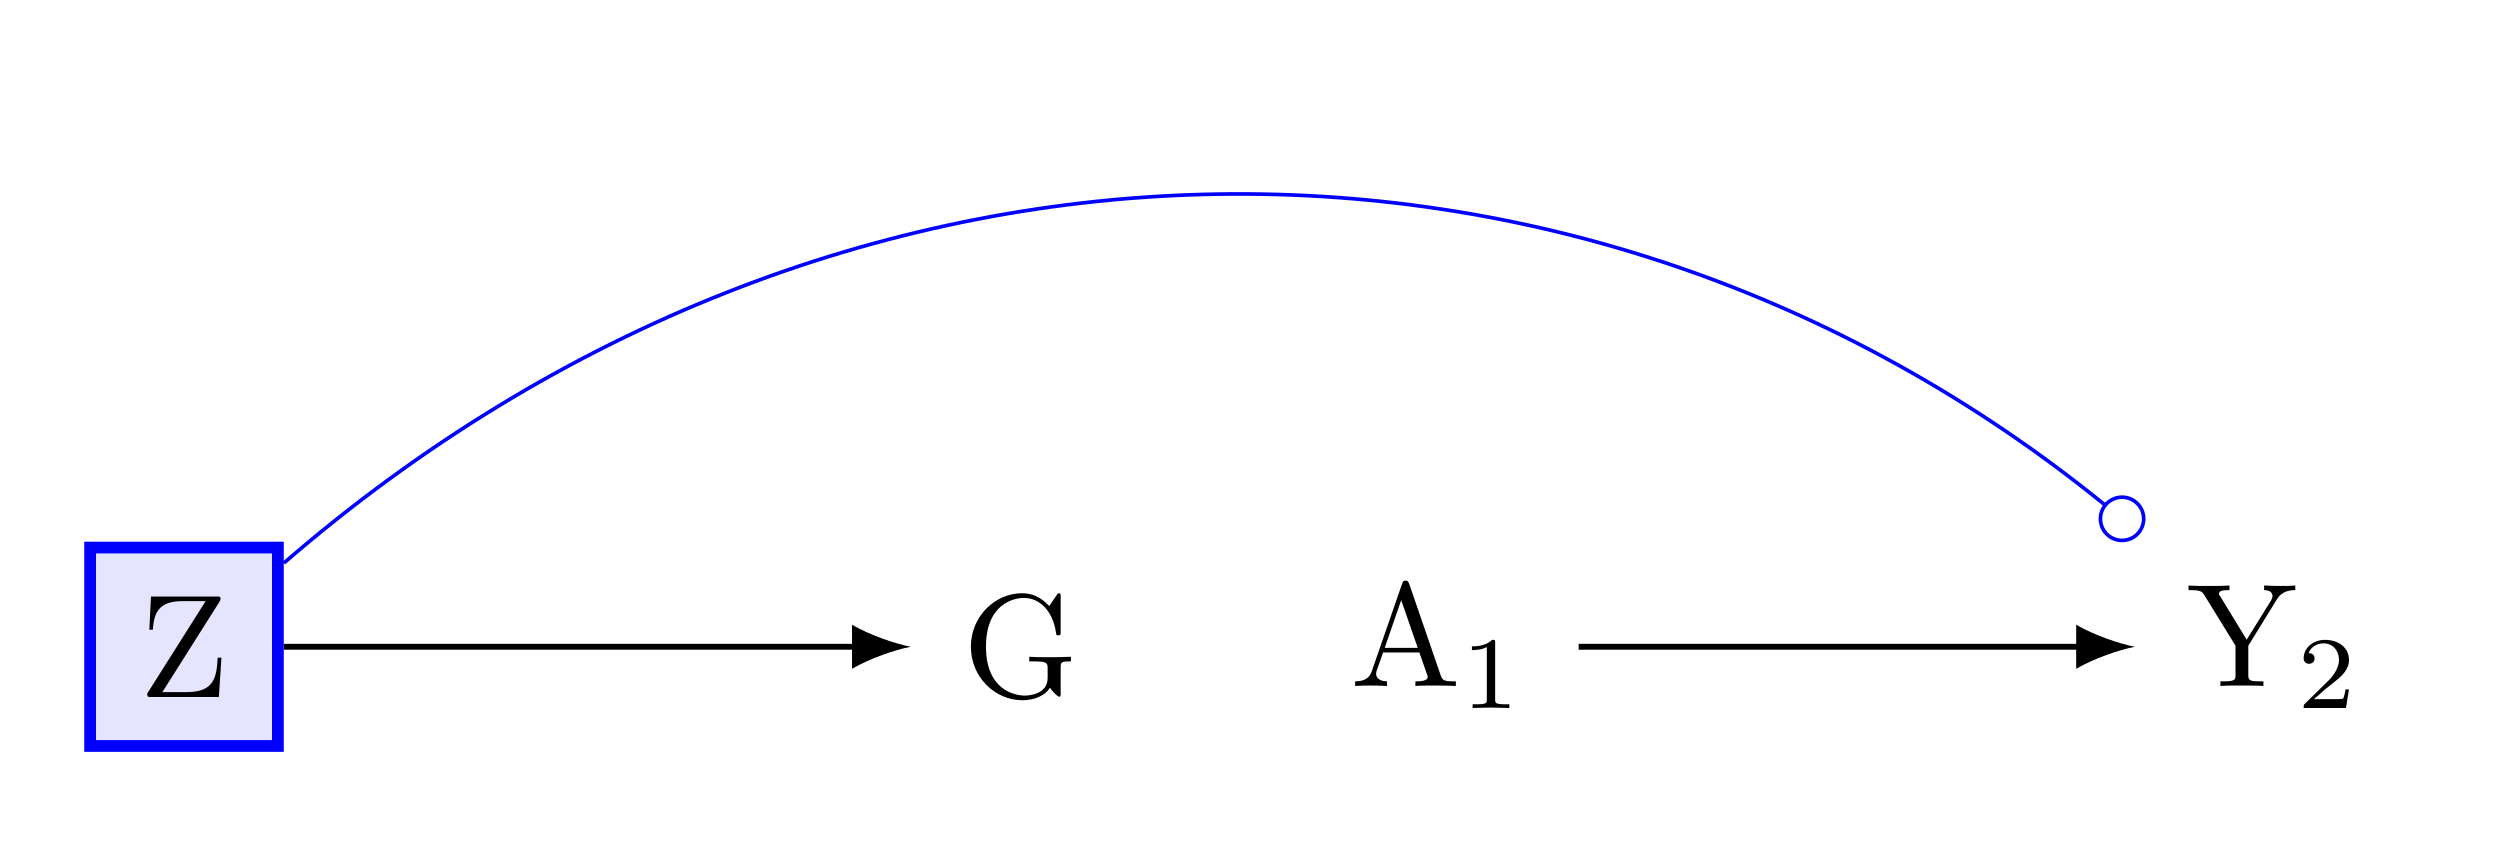
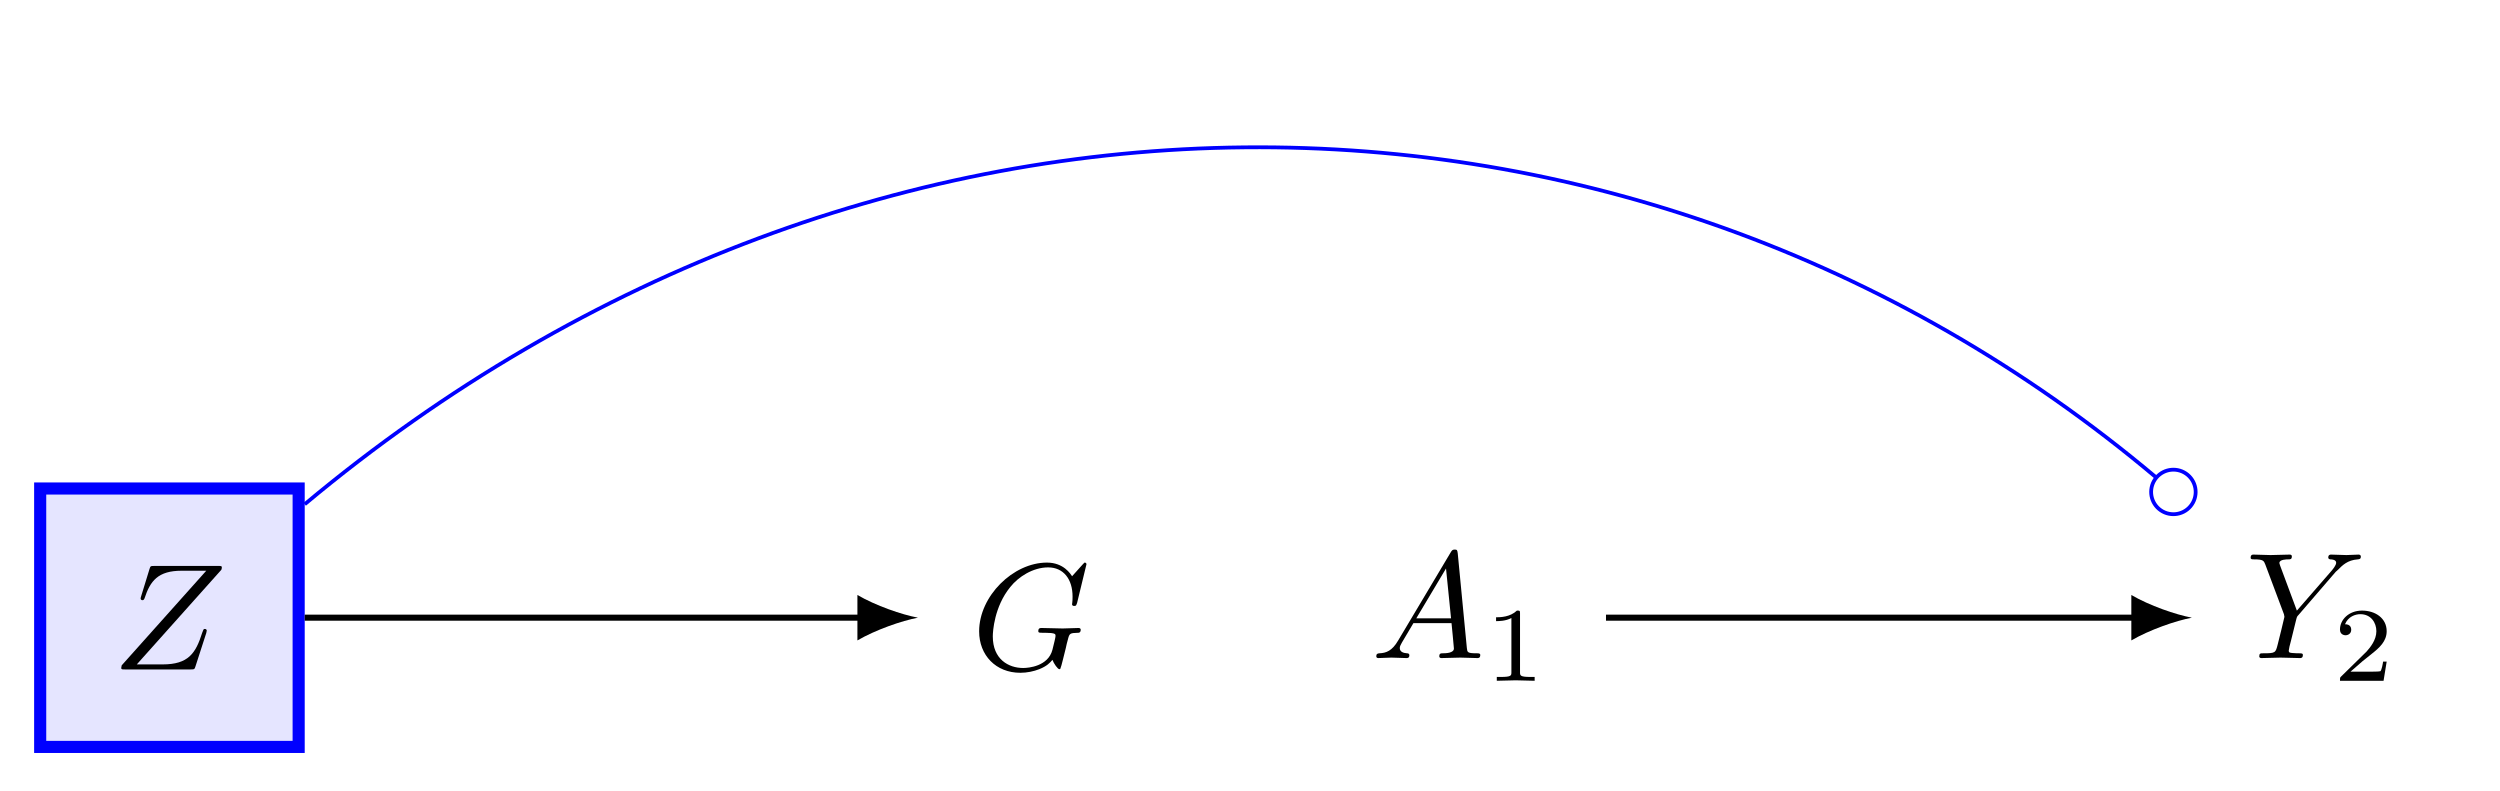
- <svg xmlns="http://www.w3.org/2000/svg" xmlns:xlink="http://www.w3.org/1999/xlink" width="167.948pt" height="56.492pt" viewBox="0 0 167.948 56.492">
+ <svg xmlns="http://www.w3.org/2000/svg" xmlns:xlink="http://www.w3.org/1999/xlink" width="163.067pt" height="51.543pt" viewBox="0 0 163.067 51.543">
  <defs>
    <g>
      <g id="glyph-0-0">
-         <path d="M 3.938 -6.875 C 3.875 -7 3.859 -7.078 3.703 -7.078 C 3.547 -7.078 3.516 -7.016 3.469 -6.875 L 1.422 -0.969 C 1.25 -0.469 0.844 -0.312 0.312 -0.312 L 0.312 0 C 0.547 -0.016 0.969 -0.031 1.328 -0.031 C 1.625 -0.031 2.141 -0.016 2.453 0 L 2.453 -0.312 C 1.969 -0.312 1.719 -0.547 1.719 -0.812 C 1.719 -0.844 1.734 -0.938 1.734 -0.953 L 2.188 -2.25 L 4.625 -2.25 L 5.156 -0.734 C 5.172 -0.703 5.188 -0.641 5.188 -0.609 C 5.188 -0.312 4.625 -0.312 4.359 -0.312 L 4.359 0 C 4.719 -0.031 5.406 -0.031 5.781 -0.031 C 6.219 -0.031 6.672 -0.016 7.078 0 L 7.078 -0.312 L 6.906 -0.312 C 6.312 -0.312 6.172 -0.375 6.062 -0.703 Z M 3.406 -5.766 L 4.516 -2.562 L 2.297 -2.562 Z M 3.406 -5.766 " />
+         <path d="M 1.766 -1.141 C 1.375 -0.469 0.984 -0.328 0.547 -0.312 C 0.438 -0.297 0.344 -0.297 0.344 -0.109 C 0.344 -0.047 0.391 0 0.469 0 C 0.734 0 1.047 -0.031 1.328 -0.031 C 1.656 -0.031 2 0 2.312 0 C 2.375 0 2.5 0 2.5 -0.188 C 2.5 -0.297 2.406 -0.312 2.344 -0.312 C 2.109 -0.328 1.875 -0.406 1.875 -0.656 C 1.875 -0.766 1.938 -0.875 2.016 -1.016 L 2.766 -2.281 L 5.25 -2.281 C 5.266 -2.078 5.406 -0.734 5.406 -0.625 C 5.406 -0.328 4.891 -0.312 4.688 -0.312 C 4.547 -0.312 4.453 -0.312 4.453 -0.109 C 4.453 0 4.578 0 4.594 0 C 5 0 5.422 -0.031 5.828 -0.031 C 6.078 -0.031 6.688 0 6.938 0 C 7 0 7.125 0 7.125 -0.203 C 7.125 -0.312 7.016 -0.312 6.891 -0.312 C 6.281 -0.312 6.281 -0.375 6.25 -0.656 L 5.656 -6.828 C 5.625 -7.031 5.625 -7.078 5.453 -7.078 C 5.297 -7.078 5.266 -7 5.203 -6.906 Z M 2.953 -2.594 L 4.891 -5.844 L 5.219 -2.594 Z M 2.953 -2.594 " />
      </g>
      <g id="glyph-0-1">
-         <path d="M 6.031 -5.797 C 6.391 -6.406 6.969 -6.438 7.281 -6.438 L 7.281 -6.75 C 6.984 -6.719 6.594 -6.719 6.312 -6.719 C 6.016 -6.719 5.438 -6.734 5.188 -6.75 L 5.188 -6.438 C 5.594 -6.438 5.75 -6.25 5.75 -6.047 C 5.75 -5.938 5.688 -5.812 5.656 -5.75 L 4.016 -3.109 L 2.234 -6.031 C 2.156 -6.125 2.156 -6.141 2.156 -6.188 C 2.156 -6.406 2.406 -6.438 2.859 -6.438 L 2.859 -6.75 C 2.5 -6.719 1.781 -6.719 1.391 -6.719 C 0.984 -6.719 0.516 -6.719 0.109 -6.75 L 0.109 -6.438 L 0.281 -6.438 C 0.953 -6.438 1.031 -6.328 1.188 -6.078 L 3.266 -2.703 L 3.266 -0.766 C 3.266 -0.422 3.25 -0.312 2.484 -0.312 L 2.25 -0.312 L 2.25 0 C 2.609 -0.031 3.312 -0.031 3.688 -0.031 C 4.078 -0.031 4.781 -0.031 5.141 0 L 5.141 -0.312 L 4.906 -0.312 C 4.141 -0.312 4.125 -0.406 4.125 -0.797 L 4.125 -2.703 Z M 6.031 -5.797 " />
+         <path d="M 5.891 -5.625 L 6.031 -5.75 C 6.328 -6.047 6.656 -6.391 7.328 -6.438 C 7.438 -6.453 7.531 -6.453 7.531 -6.625 C 7.531 -6.703 7.469 -6.75 7.391 -6.75 C 7.141 -6.75 6.859 -6.719 6.594 -6.719 C 6.266 -6.719 5.922 -6.75 5.594 -6.75 C 5.547 -6.75 5.406 -6.75 5.406 -6.562 C 5.406 -6.453 5.516 -6.438 5.562 -6.438 C 5.625 -6.438 5.922 -6.422 5.922 -6.219 C 5.922 -6.047 5.688 -5.781 5.656 -5.734 L 3.359 -3.094 L 2.266 -6.031 C 2.219 -6.172 2.219 -6.188 2.219 -6.203 C 2.219 -6.438 2.703 -6.438 2.797 -6.438 C 2.938 -6.438 3.031 -6.438 3.031 -6.641 C 3.031 -6.75 2.906 -6.75 2.891 -6.75 C 2.609 -6.75 1.922 -6.719 1.641 -6.719 C 1.391 -6.719 0.781 -6.75 0.531 -6.75 C 0.469 -6.75 0.344 -6.75 0.344 -6.547 C 0.344 -6.438 0.438 -6.438 0.578 -6.438 C 1.172 -6.438 1.203 -6.344 1.297 -6.109 L 2.516 -2.859 C 2.516 -2.828 2.547 -2.719 2.547 -2.688 C 2.547 -2.656 2.156 -1.062 2.109 -0.891 C 1.969 -0.344 1.969 -0.312 1.172 -0.312 C 0.984 -0.312 0.906 -0.312 0.906 -0.109 C 0.906 0 1.031 0 1.047 0 C 1.328 0 2.016 -0.031 2.297 -0.031 C 2.562 -0.031 3.281 0 3.562 0 C 3.625 0 3.75 0 3.75 -0.203 C 3.75 -0.312 3.656 -0.312 3.469 -0.312 C 3.453 -0.312 3.266 -0.312 3.094 -0.328 C 2.891 -0.344 2.828 -0.359 2.828 -0.484 C 2.828 -0.547 2.906 -0.906 2.969 -1.109 L 3.312 -2.5 C 3.359 -2.688 3.375 -2.719 3.453 -2.797 Z M 5.891 -5.625 " />
      </g>
      <g id="glyph-0-2">
-         <path d="M 5.406 -6.406 C 5.469 -6.5 5.469 -6.516 5.469 -6.594 C 5.469 -6.75 5.406 -6.75 5.219 -6.75 L 0.797 -6.75 L 0.688 -4.516 L 0.922 -4.516 C 1 -5.641 1.297 -6.438 2.906 -6.438 L 4.469 -6.438 L 0.625 -0.359 C 0.547 -0.25 0.547 -0.25 0.547 -0.172 C 0.547 0 0.609 0 0.812 0 L 5.359 0 L 5.531 -2.641 L 5.281 -2.641 C 5.203 -1.266 5.016 -0.328 3.188 -0.328 L 1.562 -0.328 Z M 5.406 -6.406 " />
+         <path d="M 7.109 -6.5 C 7.125 -6.547 7.141 -6.594 7.141 -6.656 C 7.141 -6.75 7.094 -6.75 6.891 -6.75 L 2.719 -6.75 C 2.484 -6.75 2.484 -6.734 2.422 -6.547 L 1.875 -4.766 C 1.859 -4.719 1.844 -4.656 1.844 -4.625 C 1.844 -4.625 1.844 -4.516 1.969 -4.516 C 2.047 -4.516 2.078 -4.594 2.094 -4.625 C 2.469 -5.781 2.984 -6.438 4.516 -6.438 L 6.125 -6.438 L 0.609 -0.266 C 0.609 -0.25 0.578 -0.125 0.578 -0.094 C 0.578 0 0.641 0 0.812 0 L 5.109 0 C 5.359 0 5.359 -0.016 5.422 -0.203 L 6.125 -2.375 C 6.125 -2.422 6.156 -2.484 6.156 -2.531 C 6.156 -2.578 6.125 -2.641 6.031 -2.641 C 5.938 -2.641 5.938 -2.594 5.859 -2.391 C 5.438 -1.047 4.953 -0.328 3.281 -0.328 L 1.594 -0.328 Z M 7.109 -6.5 " />
      </g>
      <g id="glyph-0-3">
-         <path d="M 5.859 -0.625 C 5.984 -0.406 6.375 -0.016 6.484 -0.016 C 6.578 -0.016 6.578 -0.094 6.578 -0.234 L 6.578 -1.953 C 6.578 -2.344 6.609 -2.391 7.266 -2.391 L 7.266 -2.703 C 6.891 -2.688 6.344 -2.672 6.047 -2.672 C 5.656 -2.672 4.812 -2.672 4.469 -2.703 L 4.469 -2.391 L 4.781 -2.391 C 5.672 -2.391 5.703 -2.281 5.703 -1.922 L 5.703 -1.281 C 5.703 -0.172 4.438 -0.094 4.172 -0.094 C 3.531 -0.094 1.562 -0.438 1.562 -3.375 C 1.562 -6.328 3.516 -6.656 4.109 -6.656 C 5.172 -6.656 6.062 -5.766 6.266 -4.312 C 6.281 -4.172 6.281 -4.141 6.422 -4.141 C 6.578 -4.141 6.578 -4.172 6.578 -4.391 L 6.578 -6.719 C 6.578 -6.891 6.578 -6.969 6.469 -6.969 C 6.422 -6.969 6.391 -6.969 6.312 -6.844 L 5.812 -6.109 C 5.5 -6.422 4.969 -6.969 3.984 -6.969 C 2.156 -6.969 0.547 -5.406 0.547 -3.375 C 0.547 -1.359 2.141 0.219 4.016 0.219 C 4.734 0.219 5.516 -0.047 5.859 -0.625 Z M 5.859 -0.625 " />
+         <path d="M 7.5 -6.859 C 7.5 -6.891 7.484 -6.969 7.391 -6.969 C 7.359 -6.969 7.359 -6.953 7.25 -6.844 L 6.562 -6.078 C 6.469 -6.219 6.016 -6.969 4.922 -6.969 C 2.719 -6.969 0.5 -4.781 0.5 -2.484 C 0.5 -0.922 1.594 0.219 3.188 0.219 C 3.625 0.219 4.062 0.125 4.422 -0.016 C 4.922 -0.219 5.109 -0.422 5.281 -0.625 C 5.375 -0.375 5.625 -0.016 5.734 -0.016 C 5.781 -0.016 5.797 -0.047 5.797 -0.047 C 5.812 -0.062 5.922 -0.438 5.969 -0.656 L 6.156 -1.406 C 6.188 -1.578 6.234 -1.75 6.281 -1.922 C 6.391 -2.359 6.406 -2.375 6.969 -2.391 C 7.016 -2.391 7.125 -2.406 7.125 -2.594 C 7.125 -2.656 7.078 -2.703 6.984 -2.703 C 6.766 -2.703 6.188 -2.672 5.953 -2.672 C 5.656 -2.672 4.875 -2.703 4.578 -2.703 C 4.484 -2.703 4.359 -2.703 4.359 -2.5 C 4.359 -2.391 4.438 -2.391 4.656 -2.391 C 4.672 -2.391 4.953 -2.391 5.188 -2.375 C 5.438 -2.344 5.484 -2.312 5.484 -2.188 C 5.484 -2.094 5.375 -1.656 5.281 -1.281 C 5 -0.203 3.719 -0.094 3.375 -0.094 C 2.422 -0.094 1.391 -0.656 1.391 -2.156 C 1.391 -2.469 1.484 -4.094 2.531 -5.375 C 3.062 -6.047 4.016 -6.656 5 -6.656 C 6 -6.656 6.594 -5.891 6.594 -4.75 C 6.594 -4.359 6.562 -4.344 6.562 -4.25 C 6.562 -4.141 6.672 -4.141 6.703 -4.141 C 6.828 -4.141 6.828 -4.172 6.891 -4.344 Z M 7.5 -6.859 " />
      </g>
      <g id="glyph-1-0">
        <path d="M 2.312 -4.391 C 2.312 -4.578 2.297 -4.578 2.109 -4.578 C 1.672 -4.156 1.031 -4.141 0.75 -4.141 L 0.75 -3.891 C 0.922 -3.891 1.375 -3.891 1.75 -4.094 L 1.75 -0.562 C 1.75 -0.344 1.75 -0.25 1.062 -0.25 L 0.797 -0.25 L 0.797 0 C 0.922 0 1.781 -0.031 2.031 -0.031 C 2.25 -0.031 3.109 0 3.266 0 L 3.266 -0.25 L 3 -0.25 C 2.312 -0.25 2.312 -0.344 2.312 -0.562 Z M 2.312 -4.391 " />
      </g>
      <g id="glyph-1-1">
        <path d="M 3.484 -1.25 L 3.25 -1.25 C 3.234 -1.109 3.156 -0.703 3.078 -0.625 C 3.016 -0.594 2.484 -0.594 2.391 -0.594 L 1.125 -0.594 C 1.844 -1.234 2.078 -1.422 2.5 -1.75 C 3.016 -2.156 3.484 -2.578 3.484 -3.234 C 3.484 -4.078 2.75 -4.578 1.875 -4.578 C 1.016 -4.578 0.438 -3.984 0.438 -3.344 C 0.438 -3 0.734 -2.969 0.797 -2.969 C 0.969 -2.969 1.172 -3.078 1.172 -3.328 C 1.172 -3.453 1.125 -3.688 0.766 -3.688 C 0.969 -4.188 1.438 -4.344 1.766 -4.344 C 2.453 -4.344 2.812 -3.797 2.812 -3.234 C 2.812 -2.641 2.391 -2.156 2.172 -1.906 L 0.5 -0.266 C 0.438 -0.203 0.438 -0.188 0.438 0 L 3.281 0 Z M 3.484 -1.25 " />
      </g>
    </g>
  </defs>
-   <path fill="none" stroke-width="0.399" stroke-linecap="butt" stroke-linejoin="miter" stroke="rgb(100%, 100%, 100%)" stroke-opacity="1" stroke-miterlimit="10" d="M -9.289 -7.473 L 9.29 -7.473 L 9.29 7.473 L -9.289 7.473 Z M -9.289 -7.473 " transform="matrix(0.991088, 0, 0, -0.991088, 96.64406, 43.44929)" />
  <g fill="rgb(0%, 0%, 0%)" fill-opacity="1">
-     <use xlink:href="#glyph-0-0" x="90.726" y="46.083" />
+     <use xlink:href="#glyph-0-0" x="89.428" y="42.924" />
  </g>
  <g fill="rgb(0%, 0%, 0%)" fill-opacity="1">
-     <use xlink:href="#glyph-1-0" x="98.132" y="47.563" />
-   </g>
-   <path fill="none" stroke-width="0.399" stroke-linecap="butt" stroke-linejoin="miter" stroke="rgb(100%, 100%, 100%)" stroke-opacity="1" stroke-miterlimit="10" d="M 47.403 -7.473 L 65.983 -7.473 L 65.983 7.473 L 47.403 7.473 Z M 47.403 -7.473 " transform="matrix(0.991088, 0, 0, -0.991088, 96.64406, 43.44929)" />
-   <g fill="rgb(0%, 0%, 0%)" fill-opacity="1">
-     <use xlink:href="#glyph-0-1" x="146.914" y="46.083" />
+     <use xlink:href="#glyph-1-0" x="96.834" y="44.405" />
  </g>
  <g fill="rgb(0%, 0%, 0%)" fill-opacity="1">
-     <use xlink:href="#glyph-1-1" x="154.319" y="47.563" />
+     <use xlink:href="#glyph-0-1" x="146.459" y="42.924" />
  </g>
-   <path fill-rule="nonzero" fill="rgb(89.999%, 89.999%, 100%)" fill-opacity="1" stroke-width="0.797" stroke-linecap="butt" stroke-linejoin="miter" stroke="rgb(0%, 0%, 100%)" stroke-opacity="1" stroke-miterlimit="10" d="M -91.404 -6.724 L -78.677 -6.724 L -78.677 6.724 L -91.404 6.724 Z M -91.404 -6.724 " transform="matrix(0.991088, 0, 0, -0.991088, 96.64406, 43.44929)" />
  <g fill="rgb(0%, 0%, 0%)" fill-opacity="1">
-     <use xlink:href="#glyph-0-2" x="9.345" y="46.823" />
+     <use xlink:href="#glyph-1-1" x="152.191" y="44.405" />
  </g>
-   <path fill="none" stroke-width="0.399" stroke-linecap="butt" stroke-linejoin="miter" stroke="rgb(100%, 100%, 100%)" stroke-opacity="1" stroke-miterlimit="10" d="M -35.578 -6.724 L -21.117 -6.724 L -21.117 6.724 L -35.578 6.724 Z M -35.578 -6.724 " transform="matrix(0.991088, 0, 0, -0.991088, 96.64406, 43.44929)" />
+   <path fill-rule="nonzero" fill="rgb(89.999%, 89.999%, 100%)" fill-opacity="1" stroke-width="0.797" stroke-linecap="butt" stroke-linejoin="miter" stroke="rgb(0%, 0%, 100%)" stroke-opacity="1" stroke-miterlimit="10" d="M -93.546 -8.503 L -76.537 -8.503 L -76.537 8.502 L -93.546 8.502 Z M -93.546 -8.503 " transform="matrix(0.991212, 0, 0, -0.991212, 95.34504, 40.29077)" />
  <g fill="rgb(0%, 0%, 0%)" fill-opacity="1">
-     <use xlink:href="#glyph-0-3" x="64.676" y="46.823" />
+     <use xlink:href="#glyph-0-2" x="7.329" y="43.665" />
  </g>
-   <path fill="none" stroke-width="0.399" stroke-linecap="butt" stroke-linejoin="miter" stroke="rgb(0%, 0%, 0%)" stroke-opacity="1" stroke-miterlimit="10" d="M 9.491 0 L 43.616 0 " transform="matrix(0.991088, 0, 0, -0.991088, 96.64406, 43.44929)" />
-   <path fill-rule="nonzero" fill="rgb(0%, 0%, 0%)" fill-opacity="1" d="M 143.426 43.449 C 142.375 43.25 140.66 42.66 139.477 41.969 L 139.477 44.93 C 140.66 44.238 142.375 43.648 143.426 43.449 " />
-   <path fill="none" stroke-width="0.249" stroke-linecap="butt" stroke-linejoin="miter" stroke="rgb(0%, 0%, 100%)" stroke-opacity="1" stroke-miterlimit="10" d="M -78.275 5.672 C -41.045 37.932 9.326 38.736 45.188 9.597 " transform="matrix(0.991088, 0, 0, -0.991088, 96.64406, 43.44929)" />
-   <path fill="none" stroke-width="0.249" stroke-linecap="butt" stroke-linejoin="miter" stroke="rgb(0%, 0%, 100%)" stroke-opacity="1" stroke-miterlimit="10" d="M 3.055 -0.001 C 3.055 0.811 2.4 1.468 1.59 1.465 C 0.78 1.467 0.126 0.809 0.124 -0.001 C 0.124 -0.808 0.782 -1.467 1.589 -1.466 C 2.399 -1.463 3.055 -0.808 3.055 -0.001 Z M 3.055 -0.001 " transform="matrix(0.769203, 0.624901, 0.624901, -0.769203, 141.3348, 33.85974)" />
-   <path fill="none" stroke-width="0.399" stroke-linecap="butt" stroke-linejoin="miter" stroke="rgb(0%, 0%, 0%)" stroke-opacity="1" stroke-miterlimit="10" d="M -78.275 0 L -39.362 0 " transform="matrix(0.991088, 0, 0, -0.991088, 96.64406, 43.44929)" />
-   <path fill-rule="nonzero" fill="rgb(0%, 0%, 0%)" fill-opacity="1" d="M 61.188 43.449 C 60.133 43.25 58.422 42.66 57.238 41.969 L 57.238 44.93 C 58.422 44.238 60.133 43.648 61.188 43.449 " />
+   <g fill="rgb(0%, 0%, 0%)" fill-opacity="1">
+     <use xlink:href="#glyph-0-3" x="63.366" y="43.665" />
+   </g>
+   <path fill="none" stroke-width="0.399" stroke-linecap="butt" stroke-linejoin="miter" stroke="rgb(0%, 0%, 0%)" stroke-opacity="1" stroke-miterlimit="10" d="M 9.492 0.002 L 44.46 0.002 " transform="matrix(0.991212, 0, 0, -0.991212, 95.34504, 40.29077)" />
+   <path fill-rule="nonzero" fill="rgb(0%, 0%, 0%)" fill-opacity="1" d="M 142.969 40.289 C 141.918 40.094 140.203 39.5 139.02 38.809 L 139.02 41.773 C 140.203 41.082 141.918 40.488 142.969 40.289 " />
+   <path fill="none" stroke-width="0.249" stroke-linecap="butt" stroke-linejoin="miter" stroke="rgb(0%, 0%, 100%)" stroke-opacity="1" stroke-miterlimit="10" d="M -76.139 7.466 C -38.988 38.532 11.002 38.445 45.709 9.219 " transform="matrix(0.991212, 0, 0, -0.991212, 95.34504, 40.29077)" />
+   <path fill="none" stroke-width="0.249" stroke-linecap="butt" stroke-linejoin="miter" stroke="rgb(0%, 0%, 100%)" stroke-opacity="1" stroke-miterlimit="10" d="M 3.054 0 C 3.054 0.809 2.399 1.463 1.589 1.466 C 0.78 1.465 0.125 0.811 0.123 -0 C 0.124 -0.809 0.781 -1.466 1.589 -1.466 C 2.397 -1.465 3.055 -0.808 3.054 0 Z M 3.054 0 " transform="matrix(0.758188, 0.638429, 0.638429, -0.758188, 140.5591, 31.07365)" />
+   <path fill="none" stroke-width="0.399" stroke-linecap="butt" stroke-linejoin="miter" stroke="rgb(0%, 0%, 0%)" stroke-opacity="1" stroke-miterlimit="10" d="M -76.139 0.002 L -39.371 0.002 " transform="matrix(0.991212, 0, 0, -0.991212, 95.34504, 40.29077)" />
+   <path fill-rule="nonzero" fill="rgb(0%, 0%, 0%)" fill-opacity="1" d="M 59.875 40.289 C 58.824 40.094 57.109 39.5 55.926 38.809 L 55.926 41.773 C 57.109 41.082 58.824 40.488 59.875 40.289 " />
</svg>
